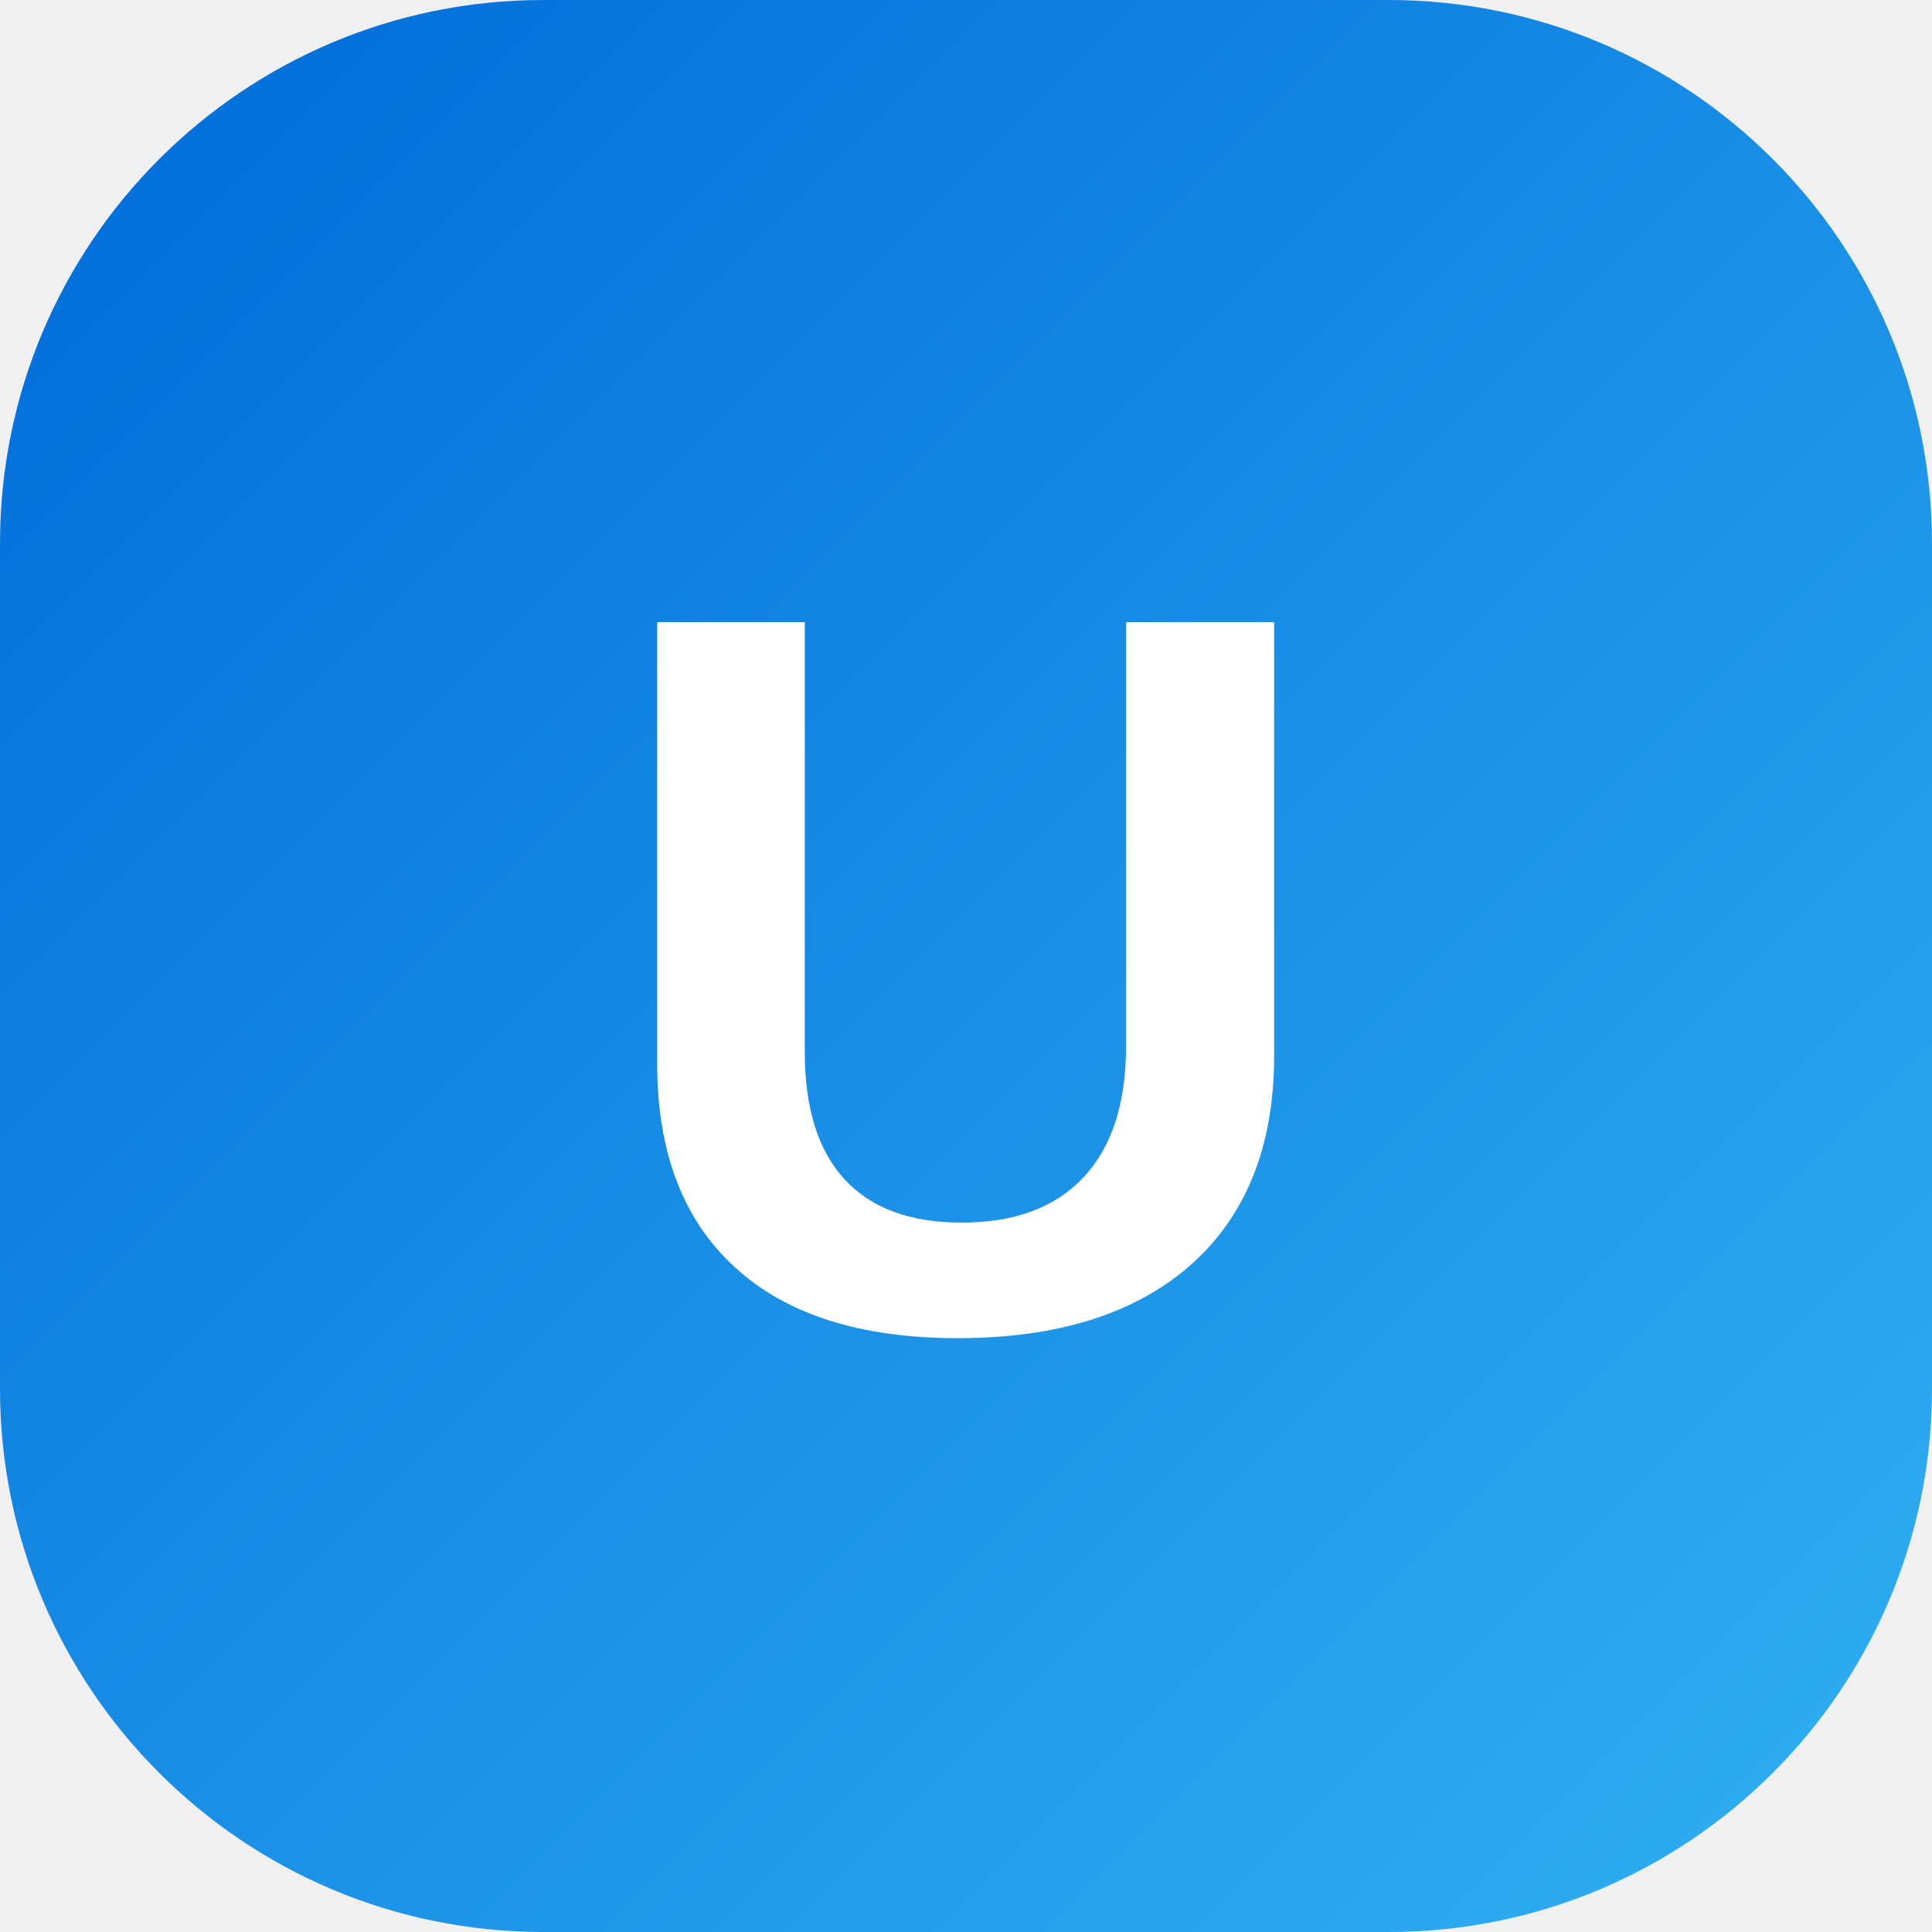
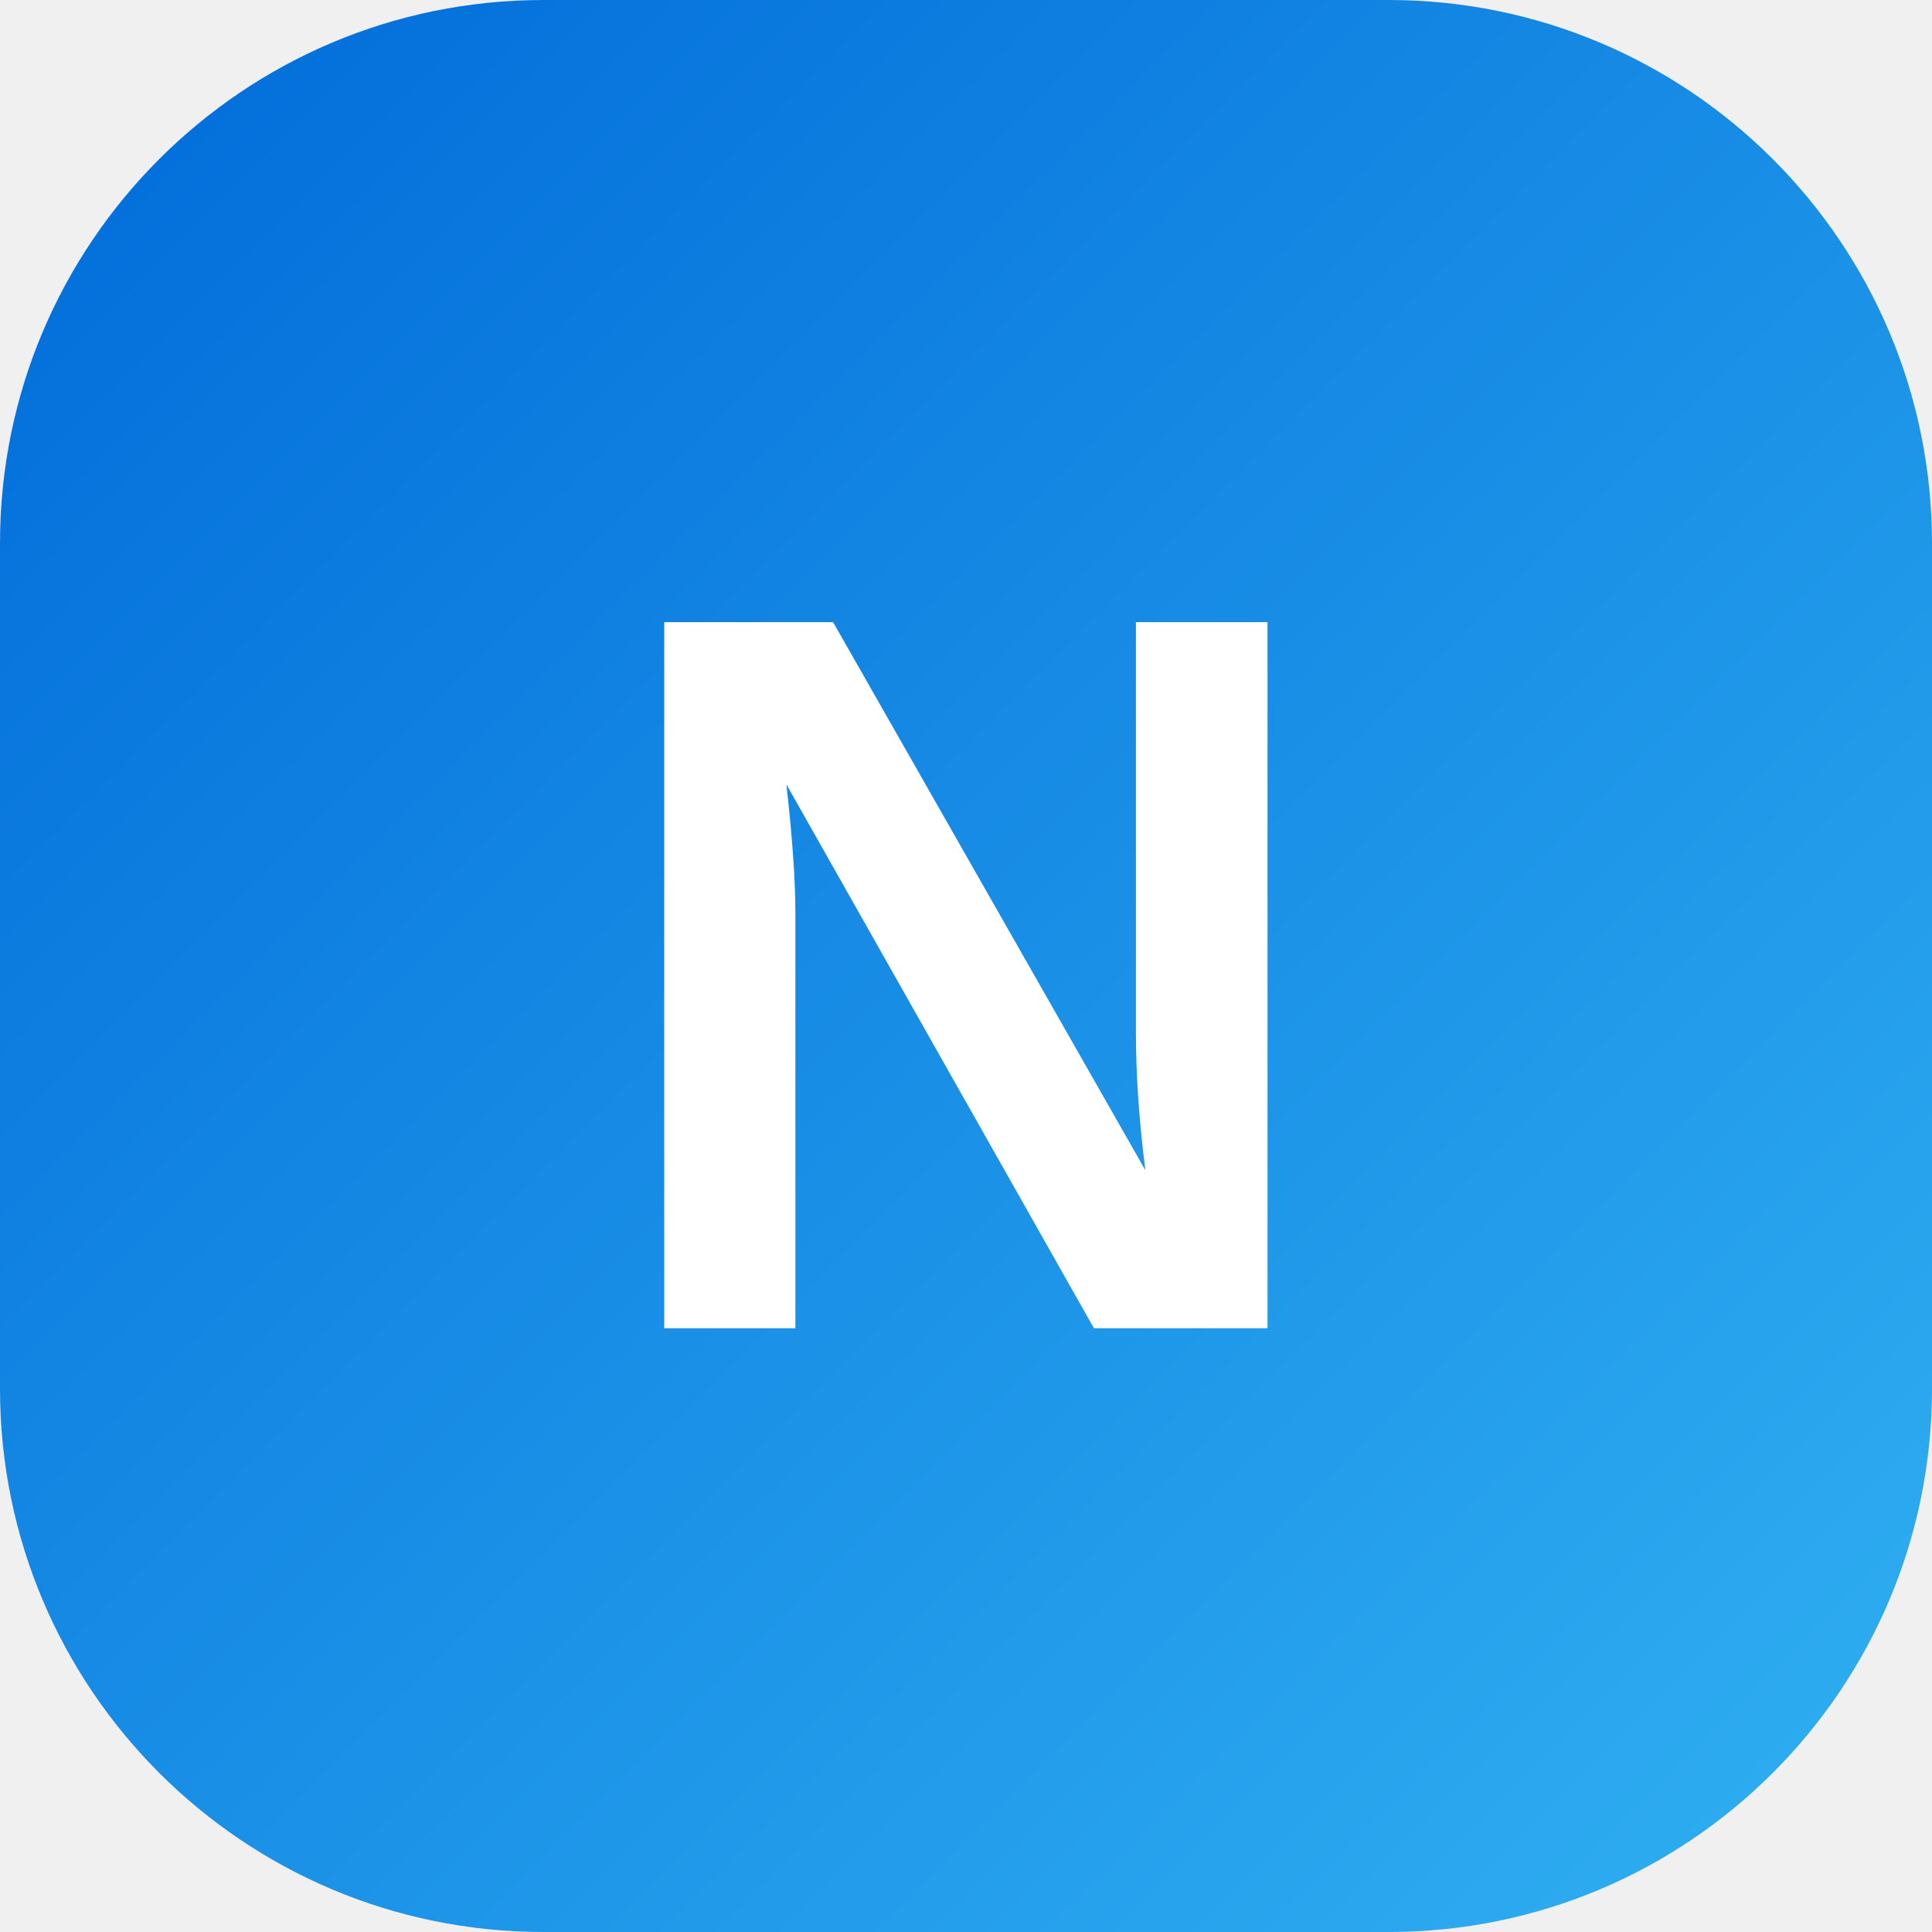
<svg xmlns="http://www.w3.org/2000/svg" viewBox="0 0 64 64">
  <defs>
    <linearGradient id="g" x1="0" y1="0" x2="1" y2="1">
      <stop offset="0" stop-color="#006ad9" />
      <stop offset="1" stop-color="#31b1f2" />
    </linearGradient>
  </defs>
  <rect width="64" height="64" rx="18" fill="url(#g)" />
-   <text x="32" y="44" font-family="Segoe UI,Arial,sans-serif" font-size="34" font-weight="900" fill="#fff" text-anchor="middle">U</text>
+   <text x="32" y="44" font-family="Segoe UI,Arial,sans-serif" font-size="34" font-weight="900" fill="#fff" text-anchor="middle">N</text>
</svg>
